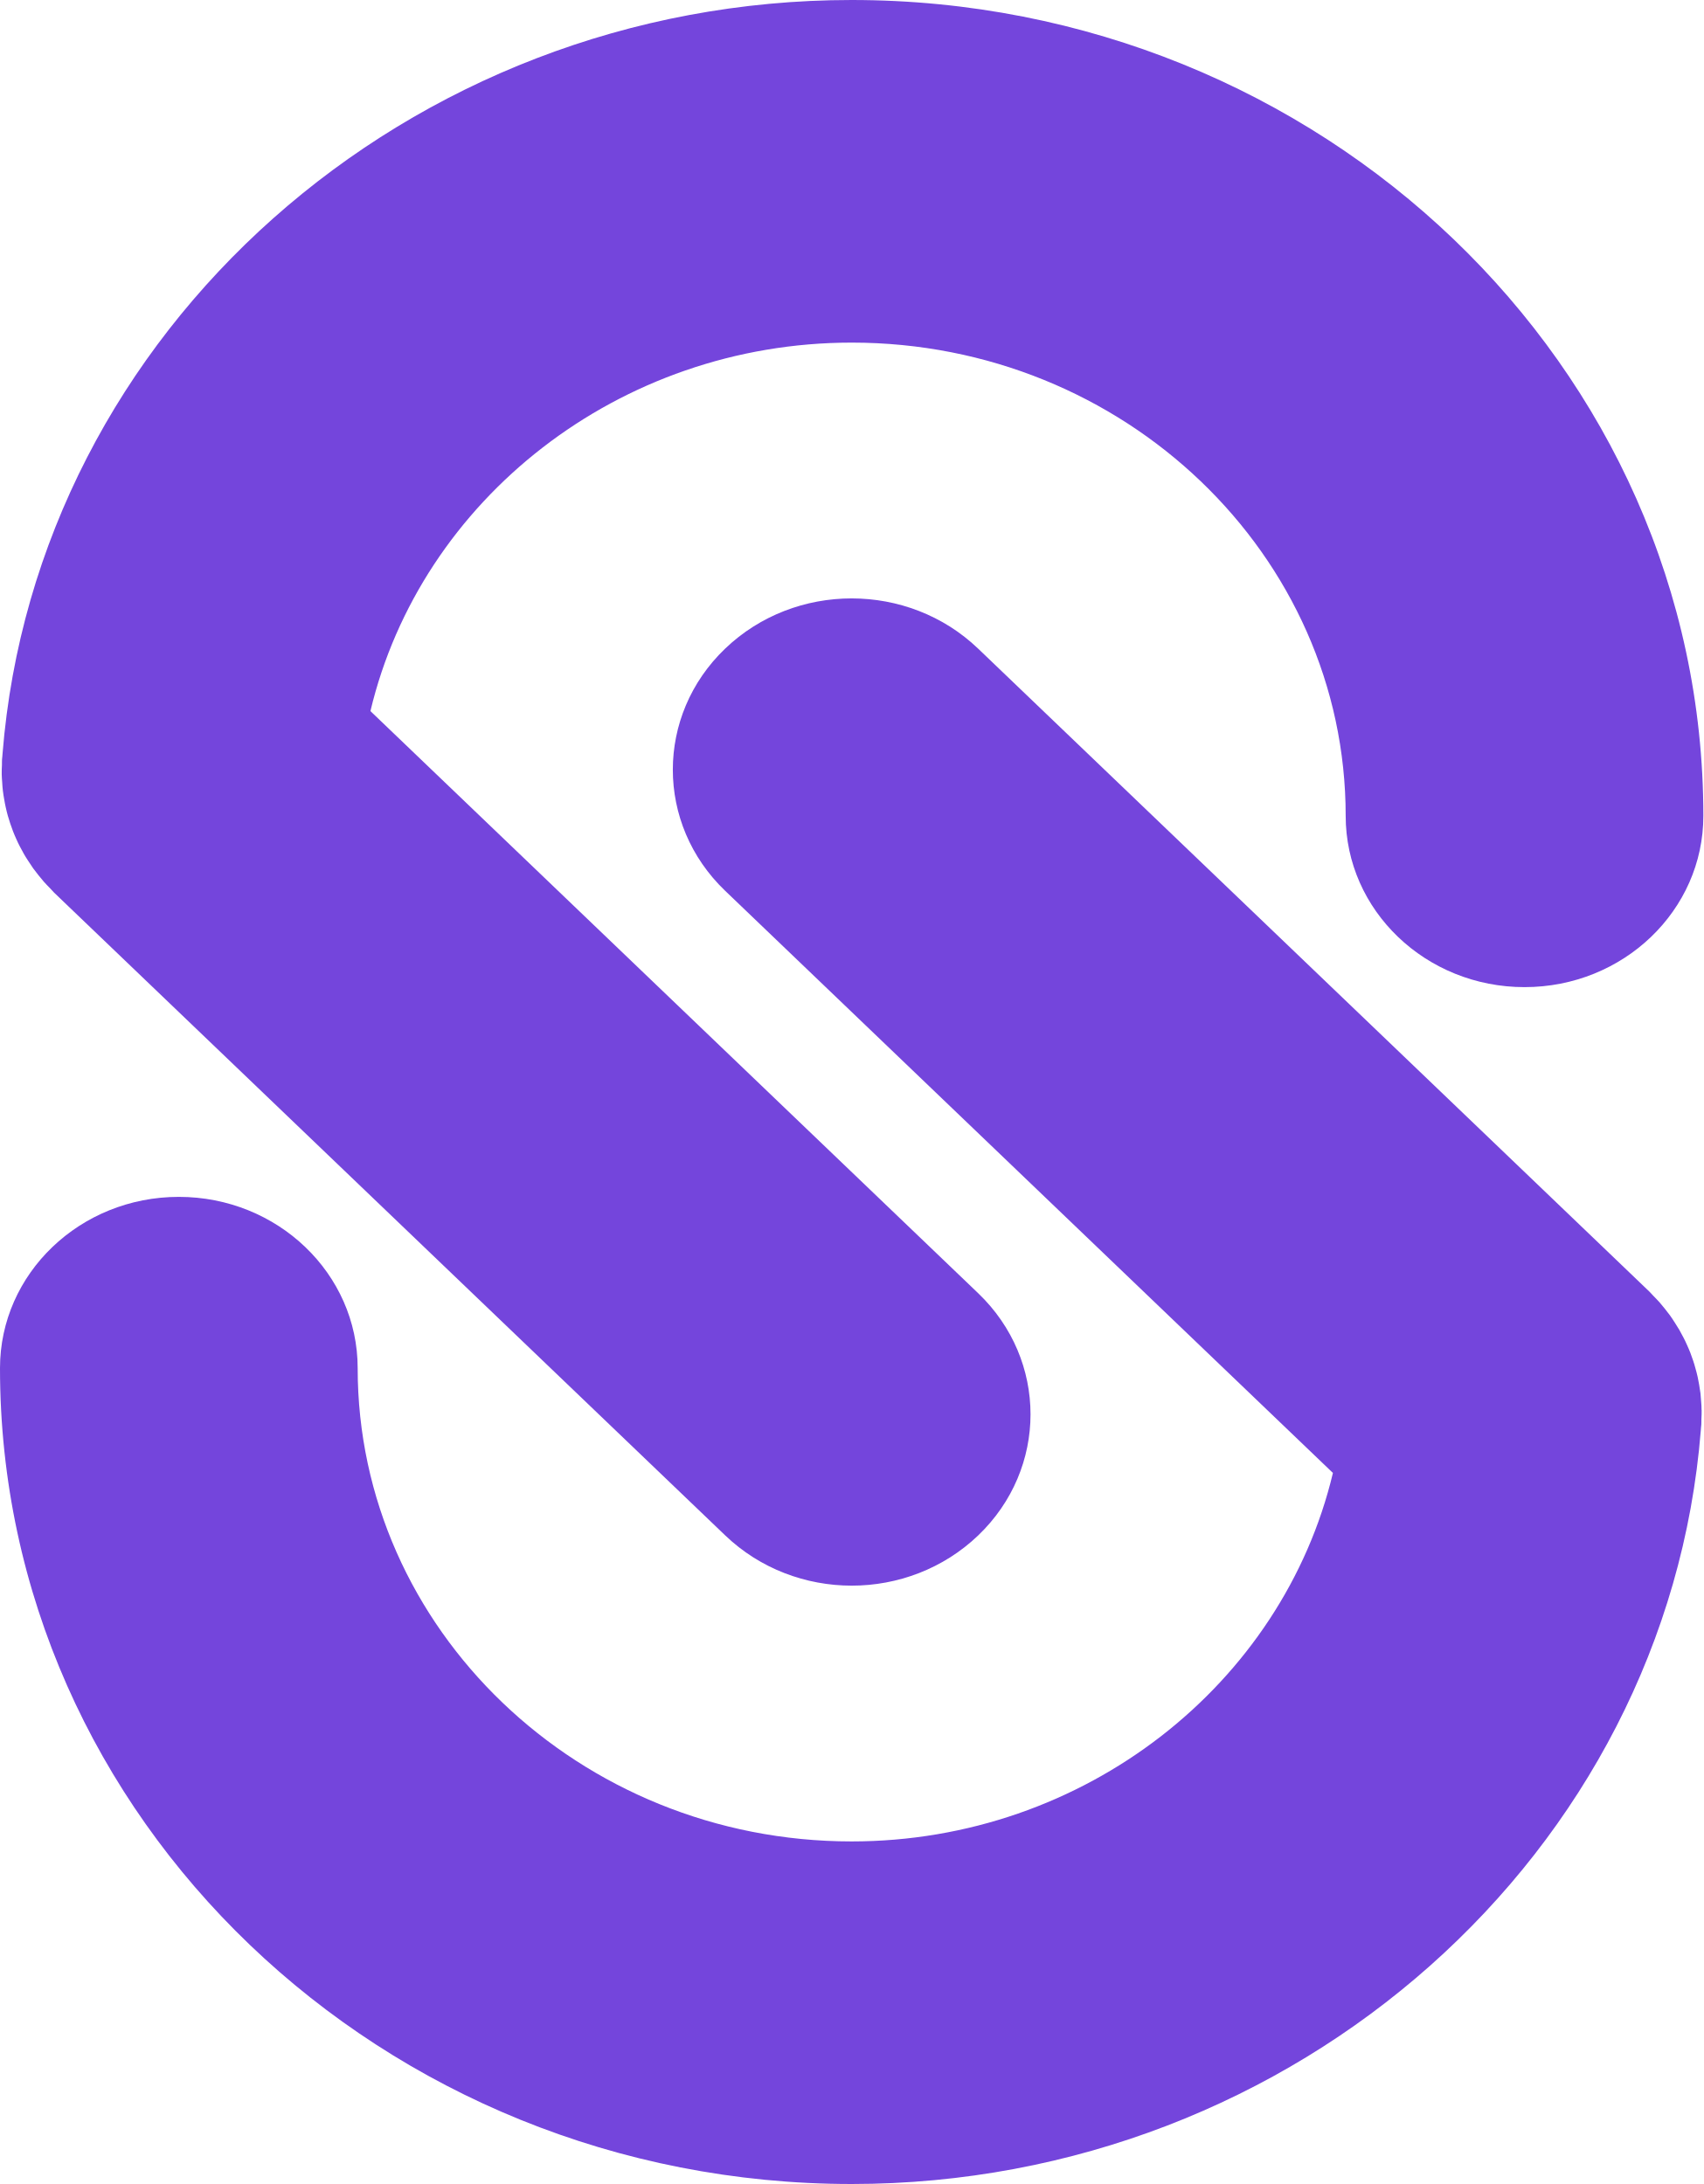
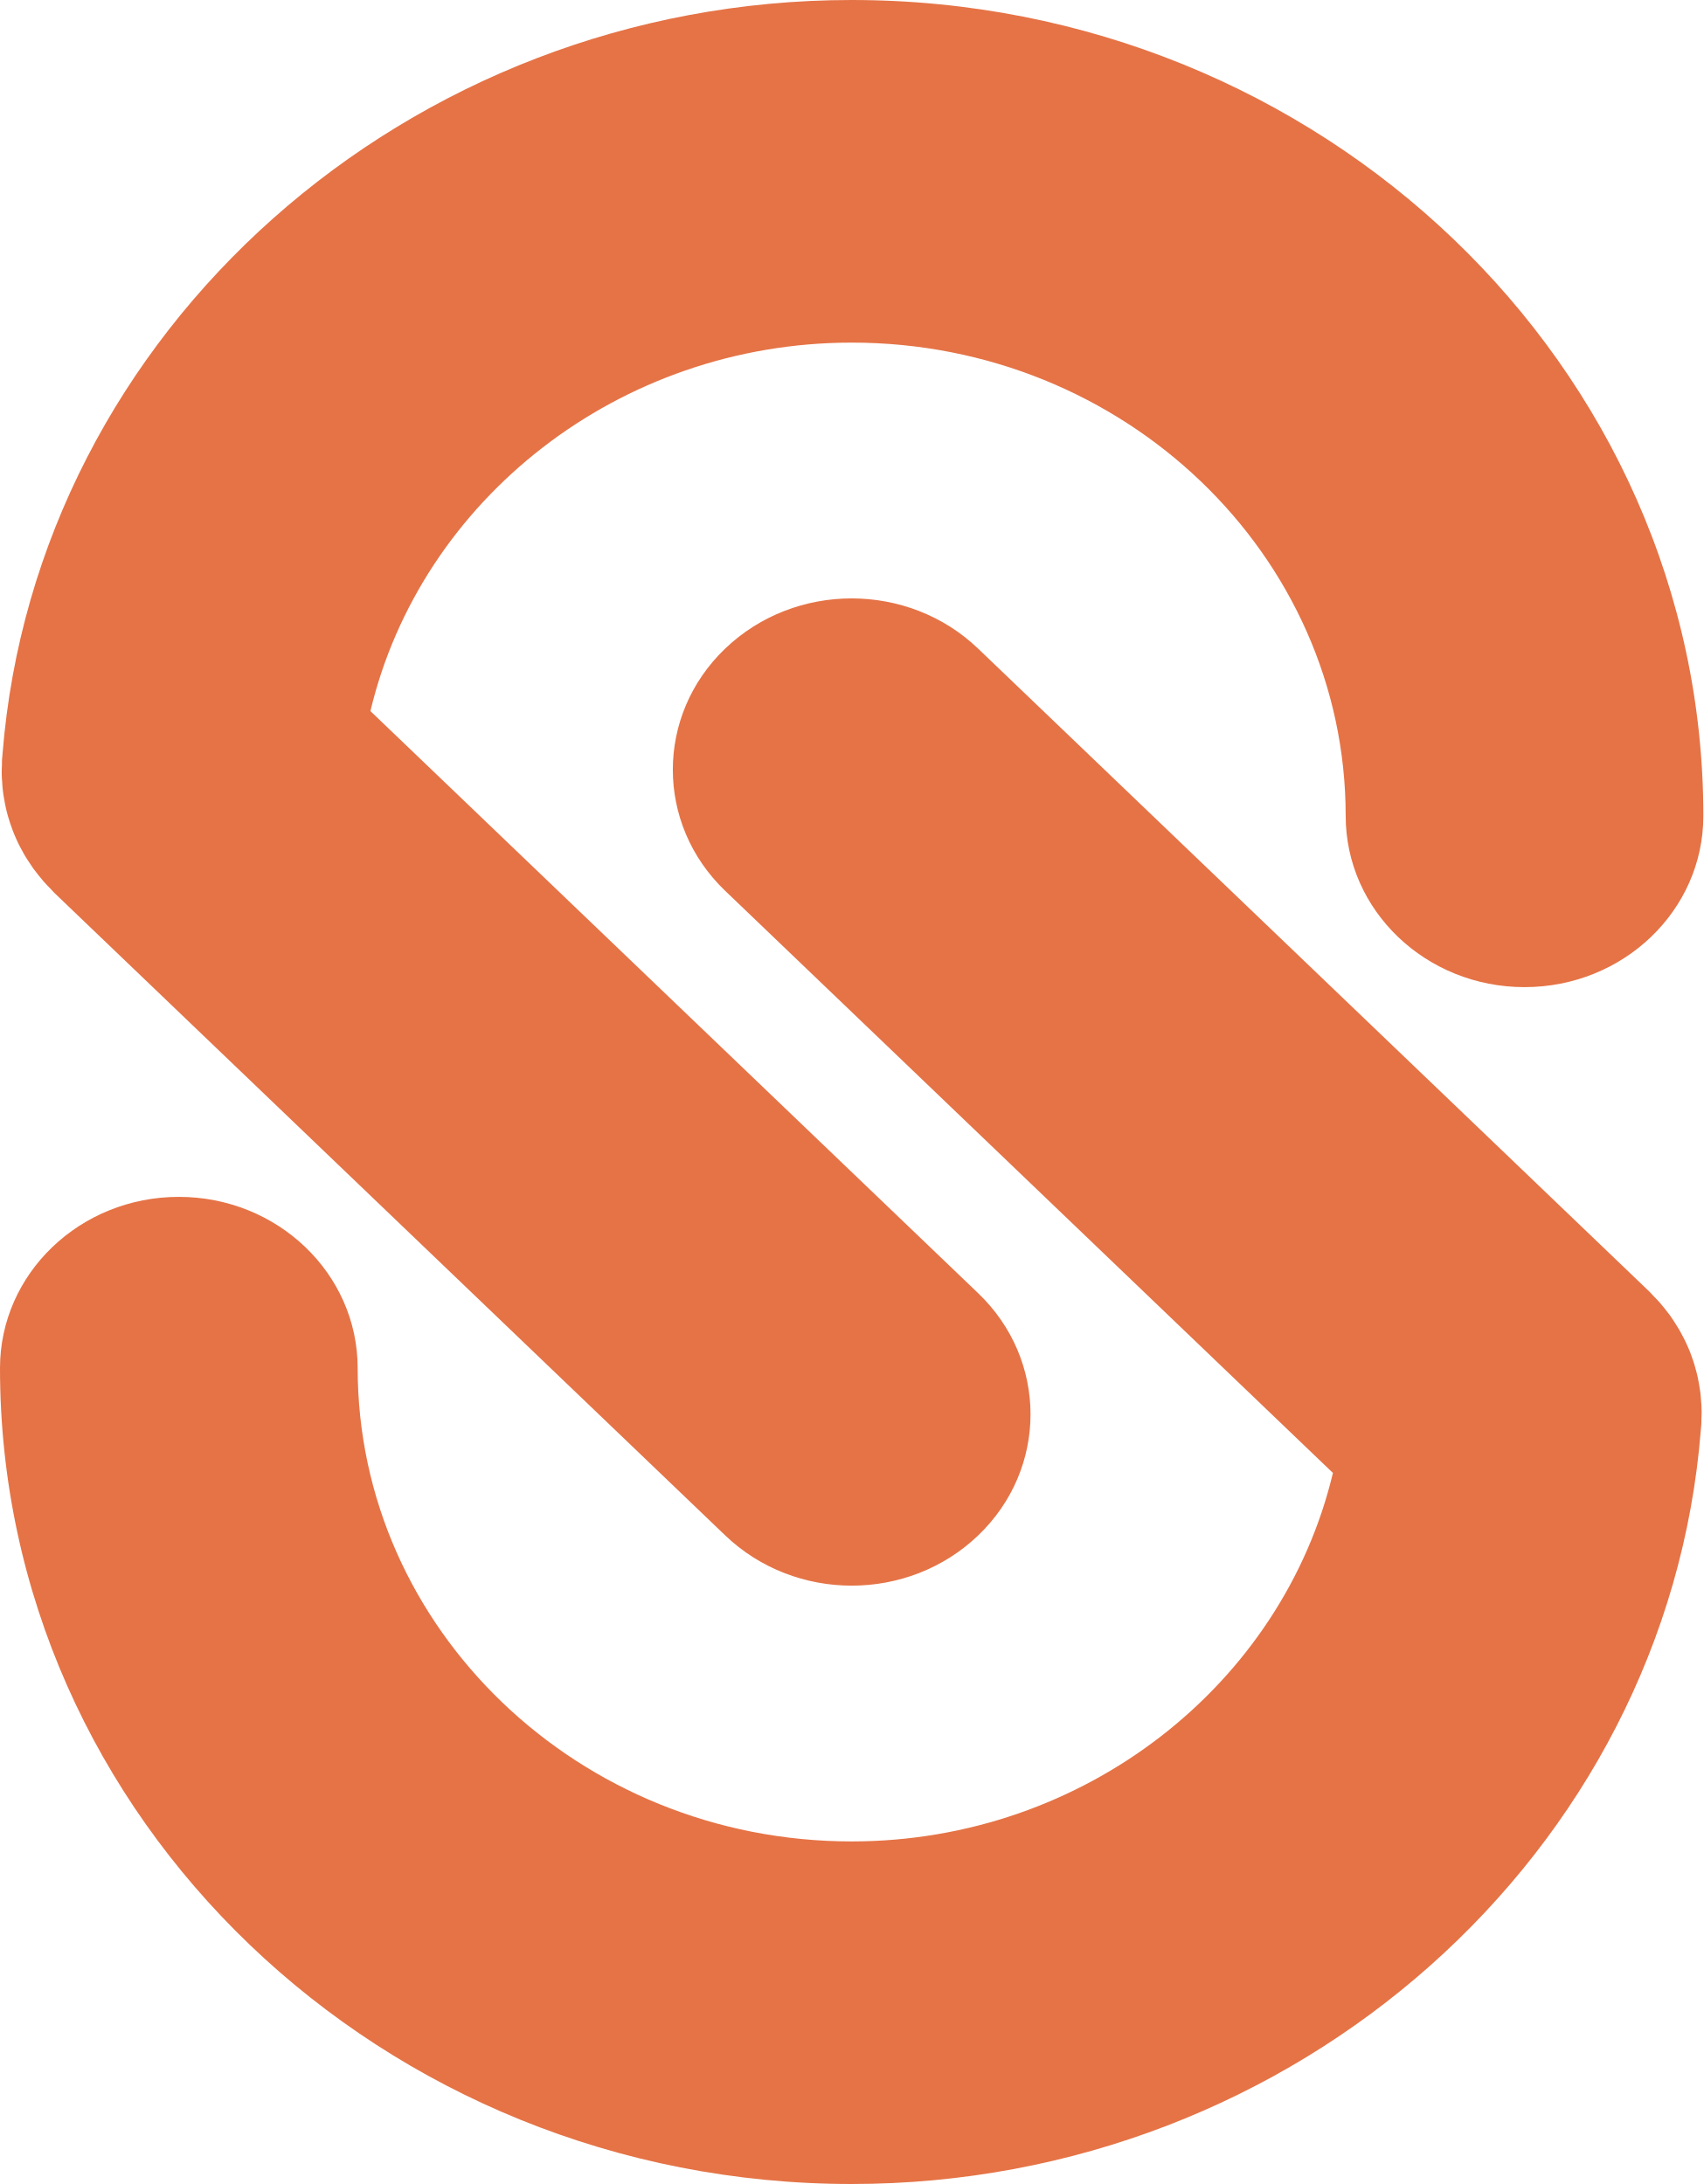
<svg xmlns="http://www.w3.org/2000/svg" viewBox="110 0 779.703 1000">
-   <path id="logo" stroke="black" d="M 888.916 645.599 C 888.951 646.991 888.881 648.382 888.811 649.743 C 888.776 650.563 888.846 651.383 888.776 652.249 C 888.724 652.774 888.654 653.316 888.619 653.841 C 888.619 653.841 888.549 654.816 888.549 654.816 C 873.147 848.571 702.99 1000 499.878 1000 C 284.895 1000 110 832.426 110 626.454 C 110 583.137 146.643 548.017 191.853 548.017 C 237.046 548.017 273.724 583.137 273.724 626.454 C 273.724 745.917 375.14 843.143 499.825 843.143 C 606.399 843.143 697.098 771.248 720.14 674.425 C 720.14 674.425 441.941 407.878 441.941 407.878 C 410 377.273 410 327.586 441.941 296.981 C 473.934 266.331 525.734 266.331 557.727 296.981 C 557.727 296.981 799.423 528.548 799.423 528.548 C 799.423 528.548 864.983 591.38 864.983 591.38 C 865.577 591.952 866.102 592.602 866.696 593.205 C 867.71 594.241 868.724 595.277 869.685 596.344 C 870.542 597.349 871.364 598.339 872.185 599.375 C 872.972 600.38 873.741 601.339 874.493 602.375 C 875.28 603.52 876.067 604.664 876.801 605.855 C 877.43 606.845 878.077 607.85 878.671 608.855 C 879.336 610.061 880.018 611.283 880.647 612.52 C 881.206 613.603 881.731 614.67 882.203 615.783 C 882.762 616.958 883.252 618.165 883.741 619.386 C 884.178 620.593 884.633 621.783 885.035 623.021 C 885.42 624.165 885.787 625.356 886.084 626.531 C 886.451 627.815 886.801 629.129 887.098 630.459 C 887.36 631.634 887.57 632.779 887.762 633.923 C 887.99 635.284 888.217 636.629 888.392 637.99 C 888.514 639.243 888.619 640.449 888.689 641.702 C 888.811 642.985 888.881 644.284 888.881 645.568 C 888.881 645.568 888.916 645.599 888.916 645.599 C 888.916 645.599 888.916 645.599 888.916 645.599 Z M 110.787 354.448 C 110.752 353.056 110.822 351.664 110.892 350.272 C 110.927 349.437 110.857 348.617 110.927 347.767 C 110.979 347.226 111.049 346.7 111.084 346.159 C 111.084 346.159 111.154 345.2 111.154 345.2 C 126.556 151.444 296.713 0 499.825 0 C 714.808 0 889.703 167.574 889.703 373.546 C 889.703 416.878 853.06 451.983 807.85 451.983 C 762.657 451.983 725.979 416.878 725.979 373.546 C 725.979 254.083 624.563 156.872 499.878 156.872 C 393.304 156.872 302.605 228.767 279.563 325.591 C 279.563 325.591 557.762 592.138 557.762 592.138 C 589.703 622.742 589.703 672.414 557.762 703.034 C 541.766 718.344 520.822 726.03 499.878 726.03 C 478.916 726.03 457.972 718.344 441.976 703.034 C 441.976 703.034 141.136 414.821 141.136 414.821 C 141.136 414.821 134.72 408.666 134.72 408.666 C 134.126 408.048 133.601 407.414 133.007 406.811 C 131.993 405.774 130.997 404.769 130.018 403.656 C 129.161 402.666 128.339 401.661 127.518 400.625 C 126.748 399.666 125.962 398.661 125.21 397.625 C 124.423 396.48 123.654 395.336 122.902 394.161 C 122.273 393.202 121.626 392.197 121.032 391.16 C 120.367 389.939 119.703 388.733 119.056 387.511 C 118.497 386.413 117.972 385.346 117.5 384.263 C 116.941 383.057 116.451 381.835 115.962 380.629 C 115.525 379.438 115.07 378.232 114.668 377.01 C 114.283 375.835 113.916 374.691 113.584 373.515 C 113.252 372.201 112.867 370.917 112.605 369.556 C 112.343 368.412 112.133 367.237 111.941 366.092 C 111.678 364.732 111.486 363.417 111.311 362.01 C 111.154 360.804 111.084 359.551 111.014 358.345 C 110.892 357.046 110.822 355.762 110.787 354.479 C 110.787 354.479 110.787 354.448 110.787 354.448 C 110.787 354.448 110.787 354.448 110.787 354.448 Z M 881.813 502.72" style="fill: rgb(116, 69, 220); stroke-width: 0px;" lang="en">
+   <path id="logo" stroke="black" d="M 888.916 645.599 C 888.951 646.991 888.881 648.382 888.811 649.743 C 888.776 650.563 888.846 651.383 888.776 652.249 C 888.724 652.774 888.654 653.316 888.619 653.841 C 888.619 653.841 888.549 654.816 888.549 654.816 C 873.147 848.571 702.99 1000 499.878 1000 C 284.895 1000 110 832.426 110 626.454 C 110 583.137 146.643 548.017 191.853 548.017 C 237.046 548.017 273.724 583.137 273.724 626.454 C 273.724 745.917 375.14 843.143 499.825 843.143 C 606.399 843.143 697.098 771.248 720.14 674.425 C 720.14 674.425 441.941 407.878 441.941 407.878 C 410 377.273 410 327.586 441.941 296.981 C 473.934 266.331 525.734 266.331 557.727 296.981 C 557.727 296.981 799.423 528.548 799.423 528.548 C 799.423 528.548 864.983 591.38 864.983 591.38 C 865.577 591.952 866.102 592.602 866.696 593.205 C 867.71 594.241 868.724 595.277 869.685 596.344 C 870.542 597.349 871.364 598.339 872.185 599.375 C 872.972 600.38 873.741 601.339 874.493 602.375 C 875.28 603.52 876.067 604.664 876.801 605.855 C 877.43 606.845 878.077 607.85 878.671 608.855 C 879.336 610.061 880.018 611.283 880.647 612.52 C 881.206 613.603 881.731 614.67 882.203 615.783 C 882.762 616.958 883.252 618.165 883.741 619.386 C 884.178 620.593 884.633 621.783 885.035 623.021 C 885.42 624.165 885.787 625.356 886.084 626.531 C 886.451 627.815 886.801 629.129 887.098 630.459 C 887.36 631.634 887.57 632.779 887.762 633.923 C 887.99 635.284 888.217 636.629 888.392 637.99 C 888.514 639.243 888.619 640.449 888.689 641.702 C 888.811 642.985 888.881 644.284 888.881 645.568 C 888.881 645.568 888.916 645.599 888.916 645.599 C 888.916 645.599 888.916 645.599 888.916 645.599 Z M 110.787 354.448 C 110.752 353.056 110.822 351.664 110.892 350.272 C 110.927 349.437 110.857 348.617 110.927 347.767 C 110.979 347.226 111.049 346.7 111.084 346.159 C 111.084 346.159 111.154 345.2 111.154 345.2 C 126.556 151.444 296.713 0 499.825 0 C 714.808 0 889.703 167.574 889.703 373.546 C 889.703 416.878 853.06 451.983 807.85 451.983 C 762.657 451.983 725.979 416.878 725.979 373.546 C 725.979 254.083 624.563 156.872 499.878 156.872 C 393.304 156.872 302.605 228.767 279.563 325.591 C 279.563 325.591 557.762 592.138 557.762 592.138 C 589.703 622.742 589.703 672.414 557.762 703.034 C 541.766 718.344 520.822 726.03 499.878 726.03 C 478.916 726.03 457.972 718.344 441.976 703.034 C 441.976 703.034 141.136 414.821 141.136 414.821 C 141.136 414.821 134.72 408.666 134.72 408.666 C 134.126 408.048 133.601 407.414 133.007 406.811 C 131.993 405.774 130.997 404.769 130.018 403.656 C 129.161 402.666 128.339 401.661 127.518 400.625 C 126.748 399.666 125.962 398.661 125.21 397.625 C 124.423 396.48 123.654 395.336 122.902 394.161 C 122.273 393.202 121.626 392.197 121.032 391.16 C 120.367 389.939 119.703 388.733 119.056 387.511 C 118.497 386.413 117.972 385.346 117.5 384.263 C 116.941 383.057 116.451 381.835 115.962 380.629 C 115.525 379.438 115.07 378.232 114.668 377.01 C 114.283 375.835 113.916 374.691 113.584 373.515 C 113.252 372.201 112.867 370.917 112.605 369.556 C 112.343 368.412 112.133 367.237 111.941 366.092 C 111.678 364.732 111.486 363.417 111.311 362.01 C 111.154 360.804 111.084 359.551 111.014 358.345 C 110.892 357.046 110.822 355.762 110.787 354.479 C 110.787 354.479 110.787 354.448 110.787 354.448 C 110.787 354.448 110.787 354.448 110.787 354.448 Z M 881.813 502.72" style="fill: rgb(229 115 70); stroke-width: 0px;" lang="en">
    </path>
</svg>
